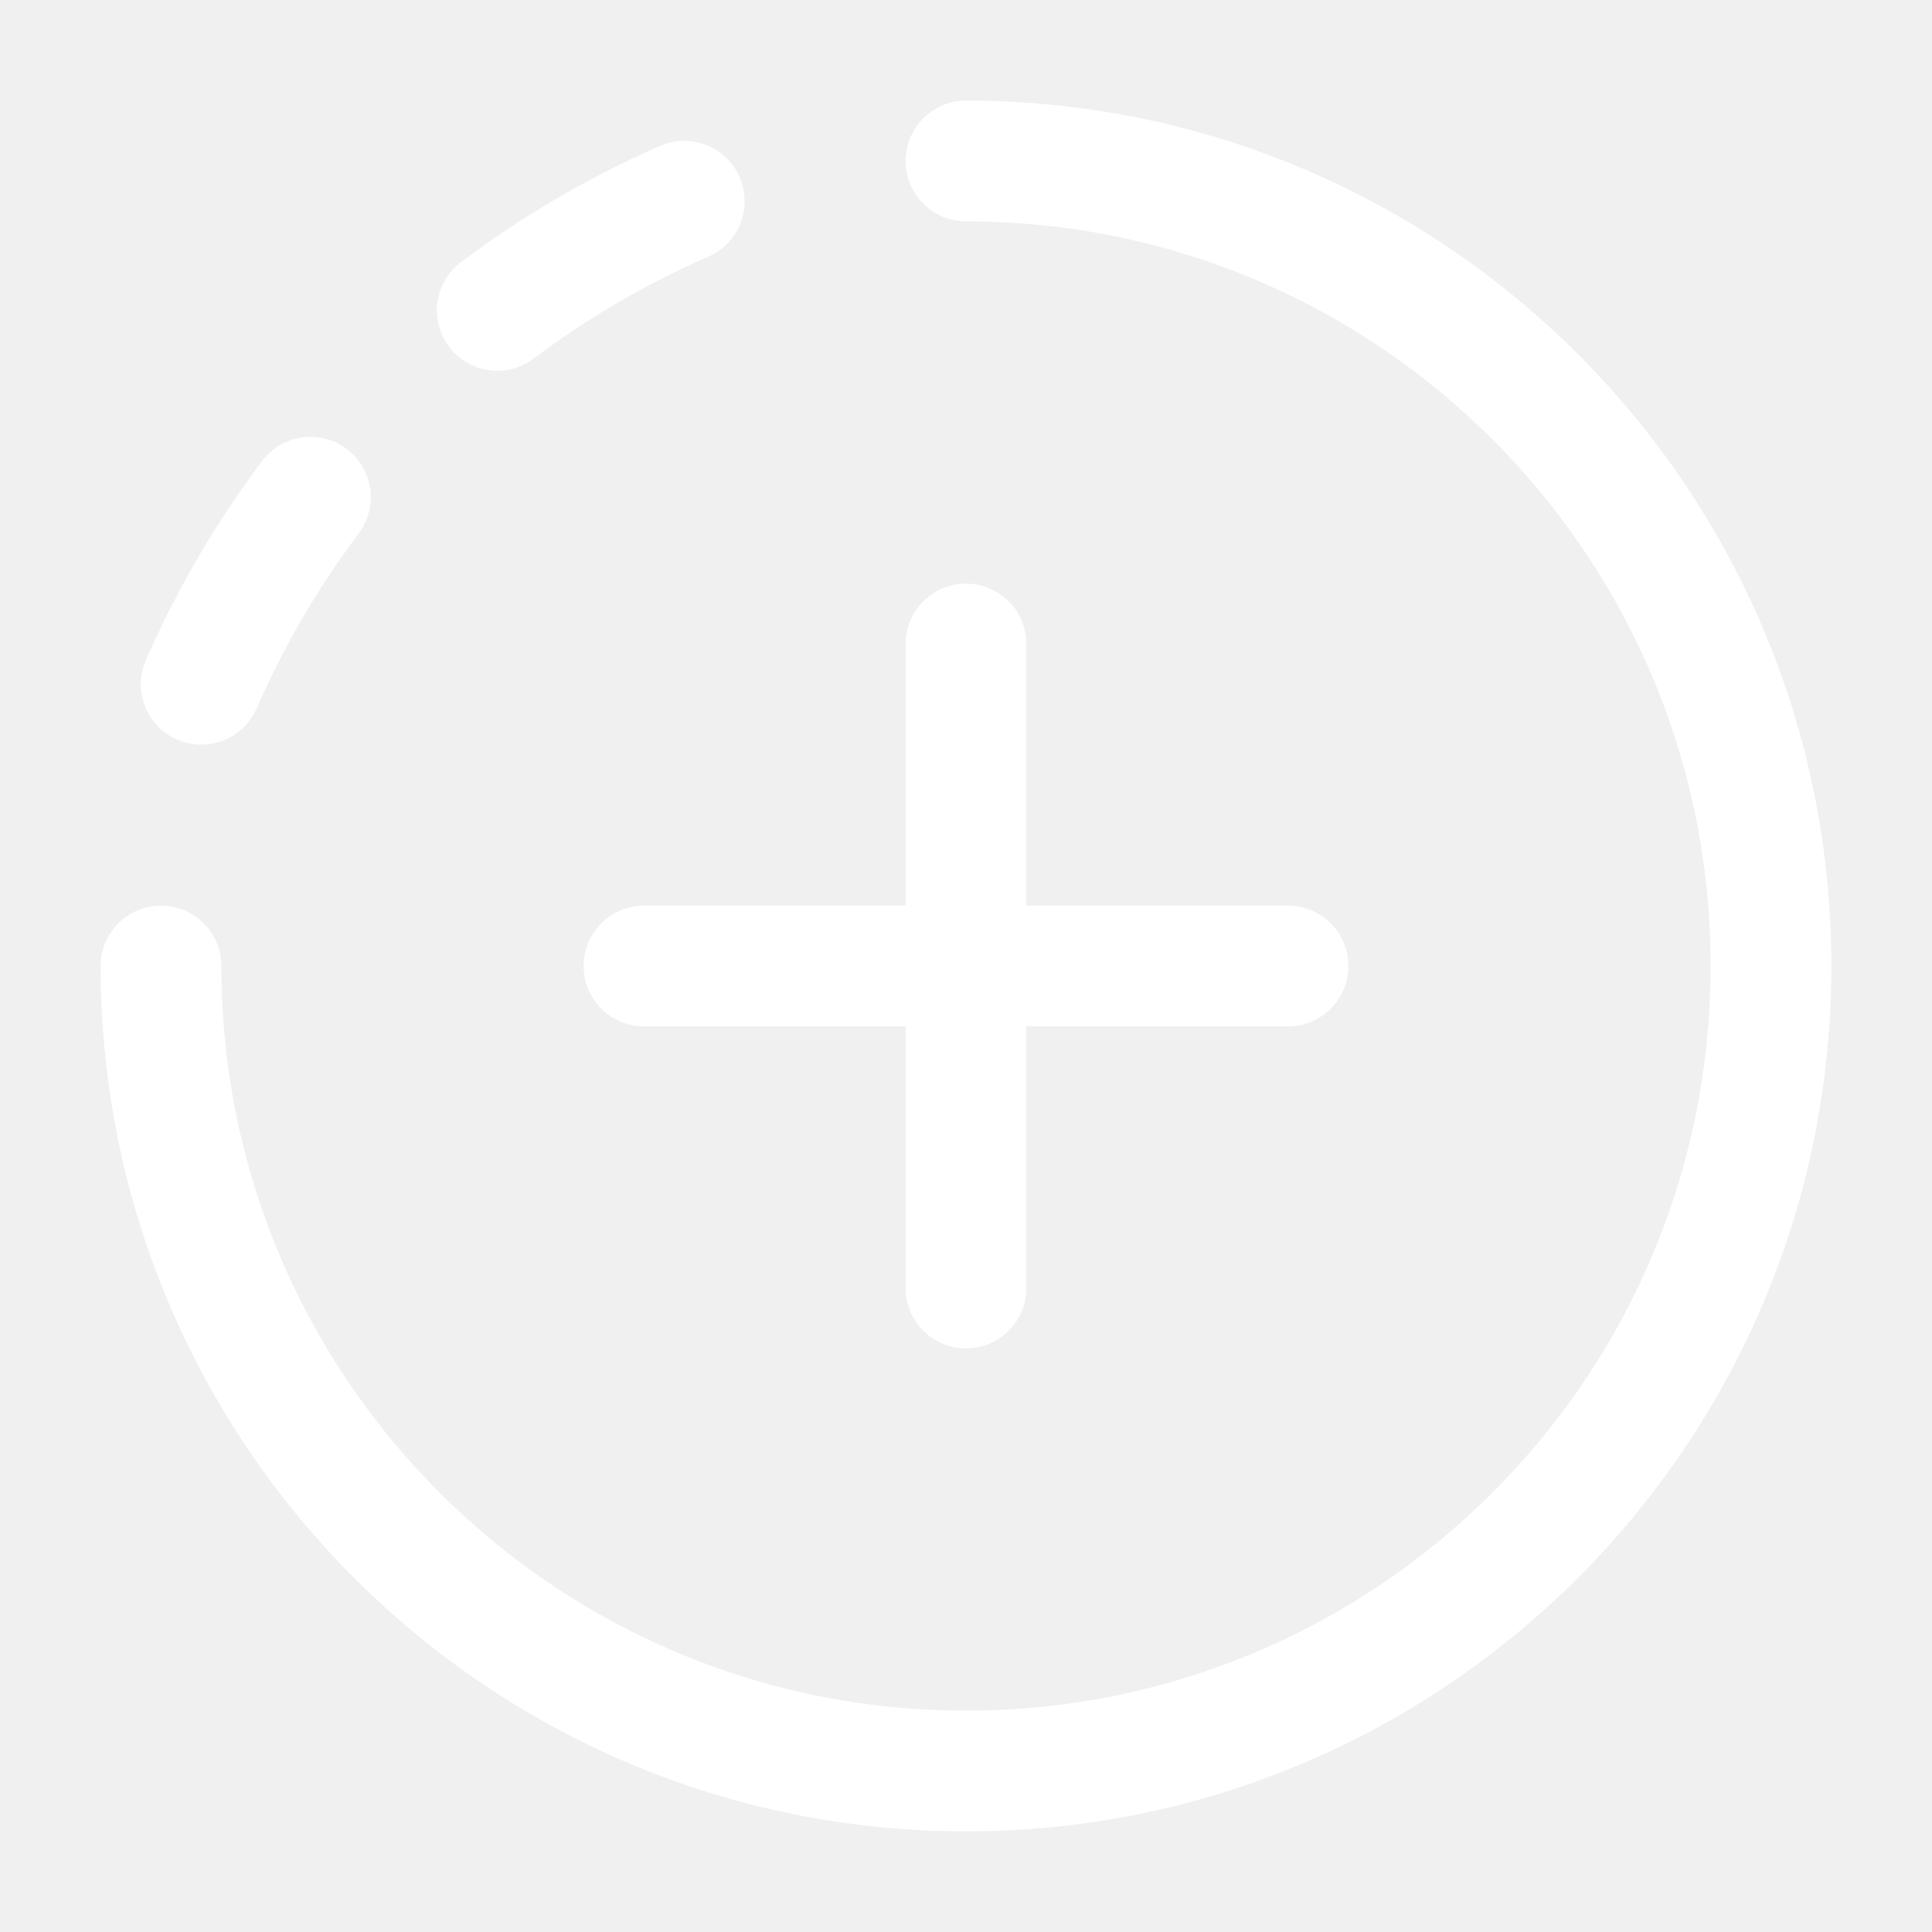
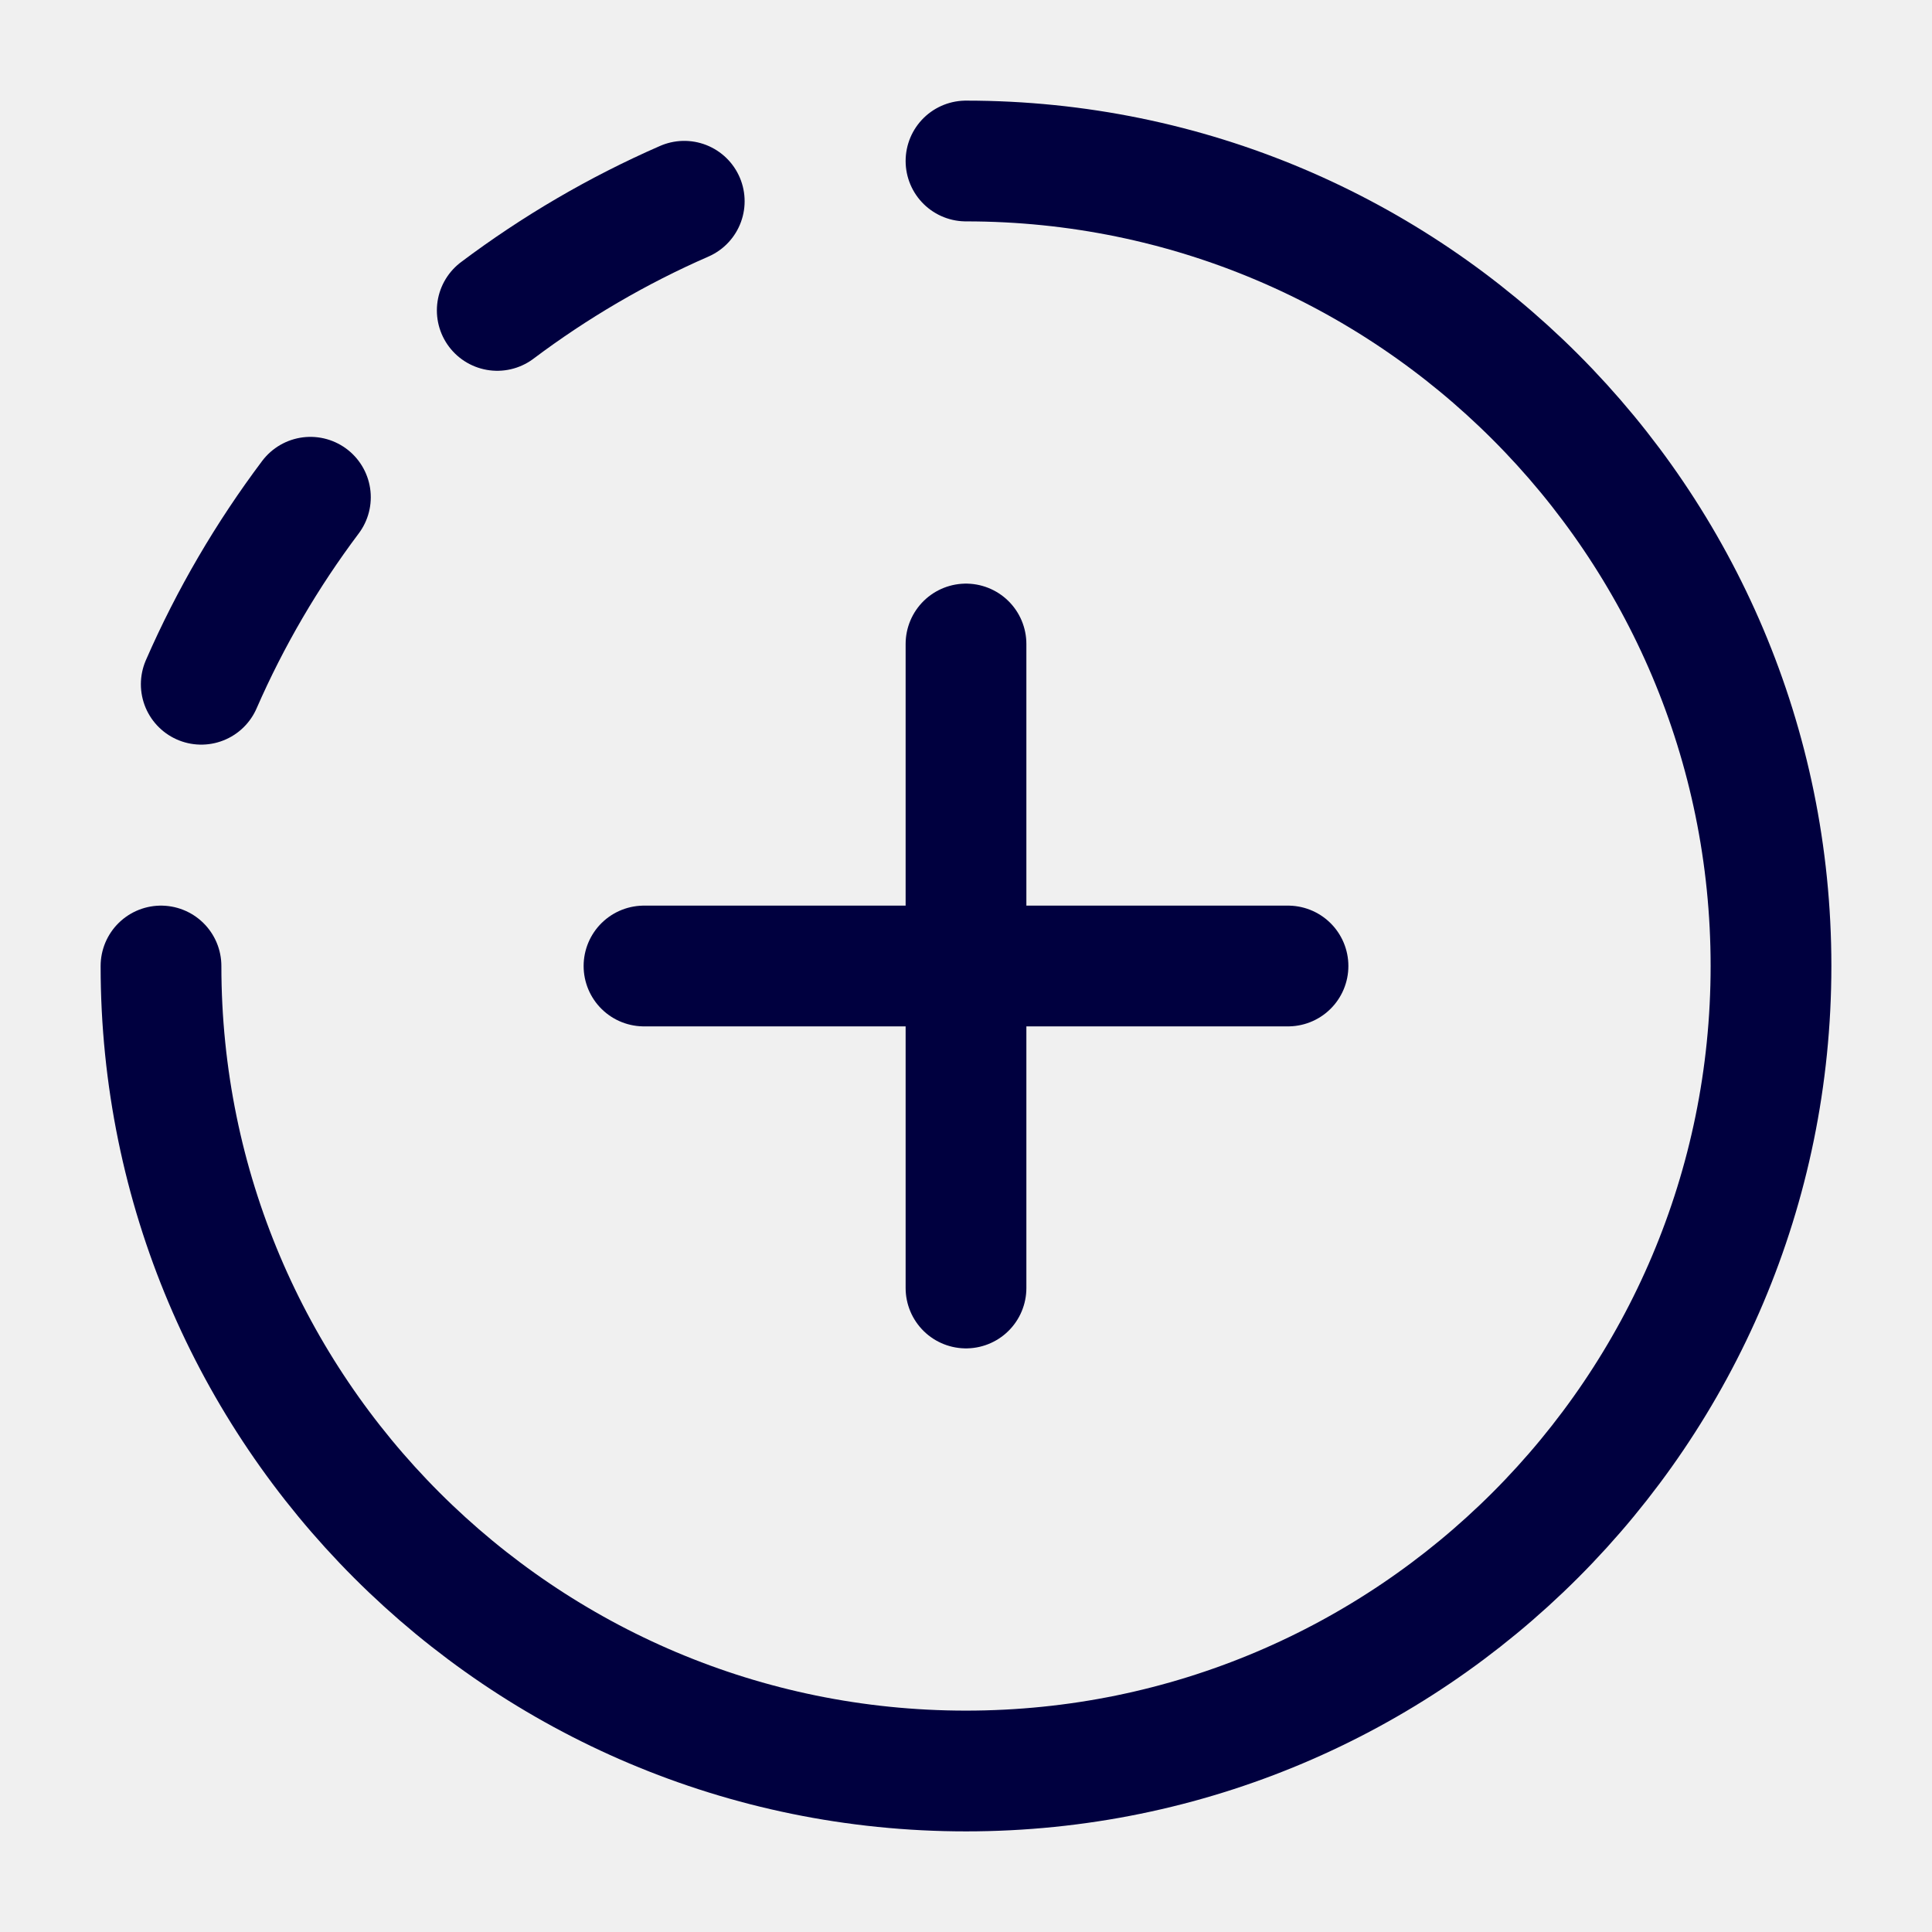
<svg xmlns="http://www.w3.org/2000/svg" width="24" height="24" viewBox="0 0 24 24" fill="none">
-   <path d="M12 8V16M16 12H8" stroke="white" stroke-width="1.5" stroke-linecap="round" stroke-linejoin="round" />
-   <path d="M2 12C2 17.523 6.477 22 12 22C17.523 22 22 17.523 22 12C22 6.477 17.523 2 12 2" stroke="white" stroke-width="1.5" stroke-linecap="round" stroke-linejoin="round" />
-   <path d="M2.5 8.5C2.862 7.671 3.319 6.892 3.856 6.177M6.177 3.856C6.892 3.319 7.671 2.862 8.5 2.5" stroke="white" stroke-width="1.5" stroke-linecap="round" stroke-linejoin="round" />
+   <path d="M12 8V16M16 12H8" stroke="#00003F" stroke-width="1.5" stroke-linecap="round" stroke-linejoin="round" />
+   <path d="M2 12C2 17.523 6.477 22 12 22C17.523 22 22 17.523 22 12C22 6.477 17.523 2 12 2" stroke="#00003F" stroke-width="1.5" stroke-linecap="round" stroke-linejoin="round" />
+   <path d="M2.5 8.5C2.862 7.671 3.319 6.892 3.856 6.177M6.177 3.856C6.892 3.319 7.671 2.862 8.5 2.5" stroke="#00003F" stroke-width="1.5" stroke-linecap="round" stroke-linejoin="round" />
</svg>
